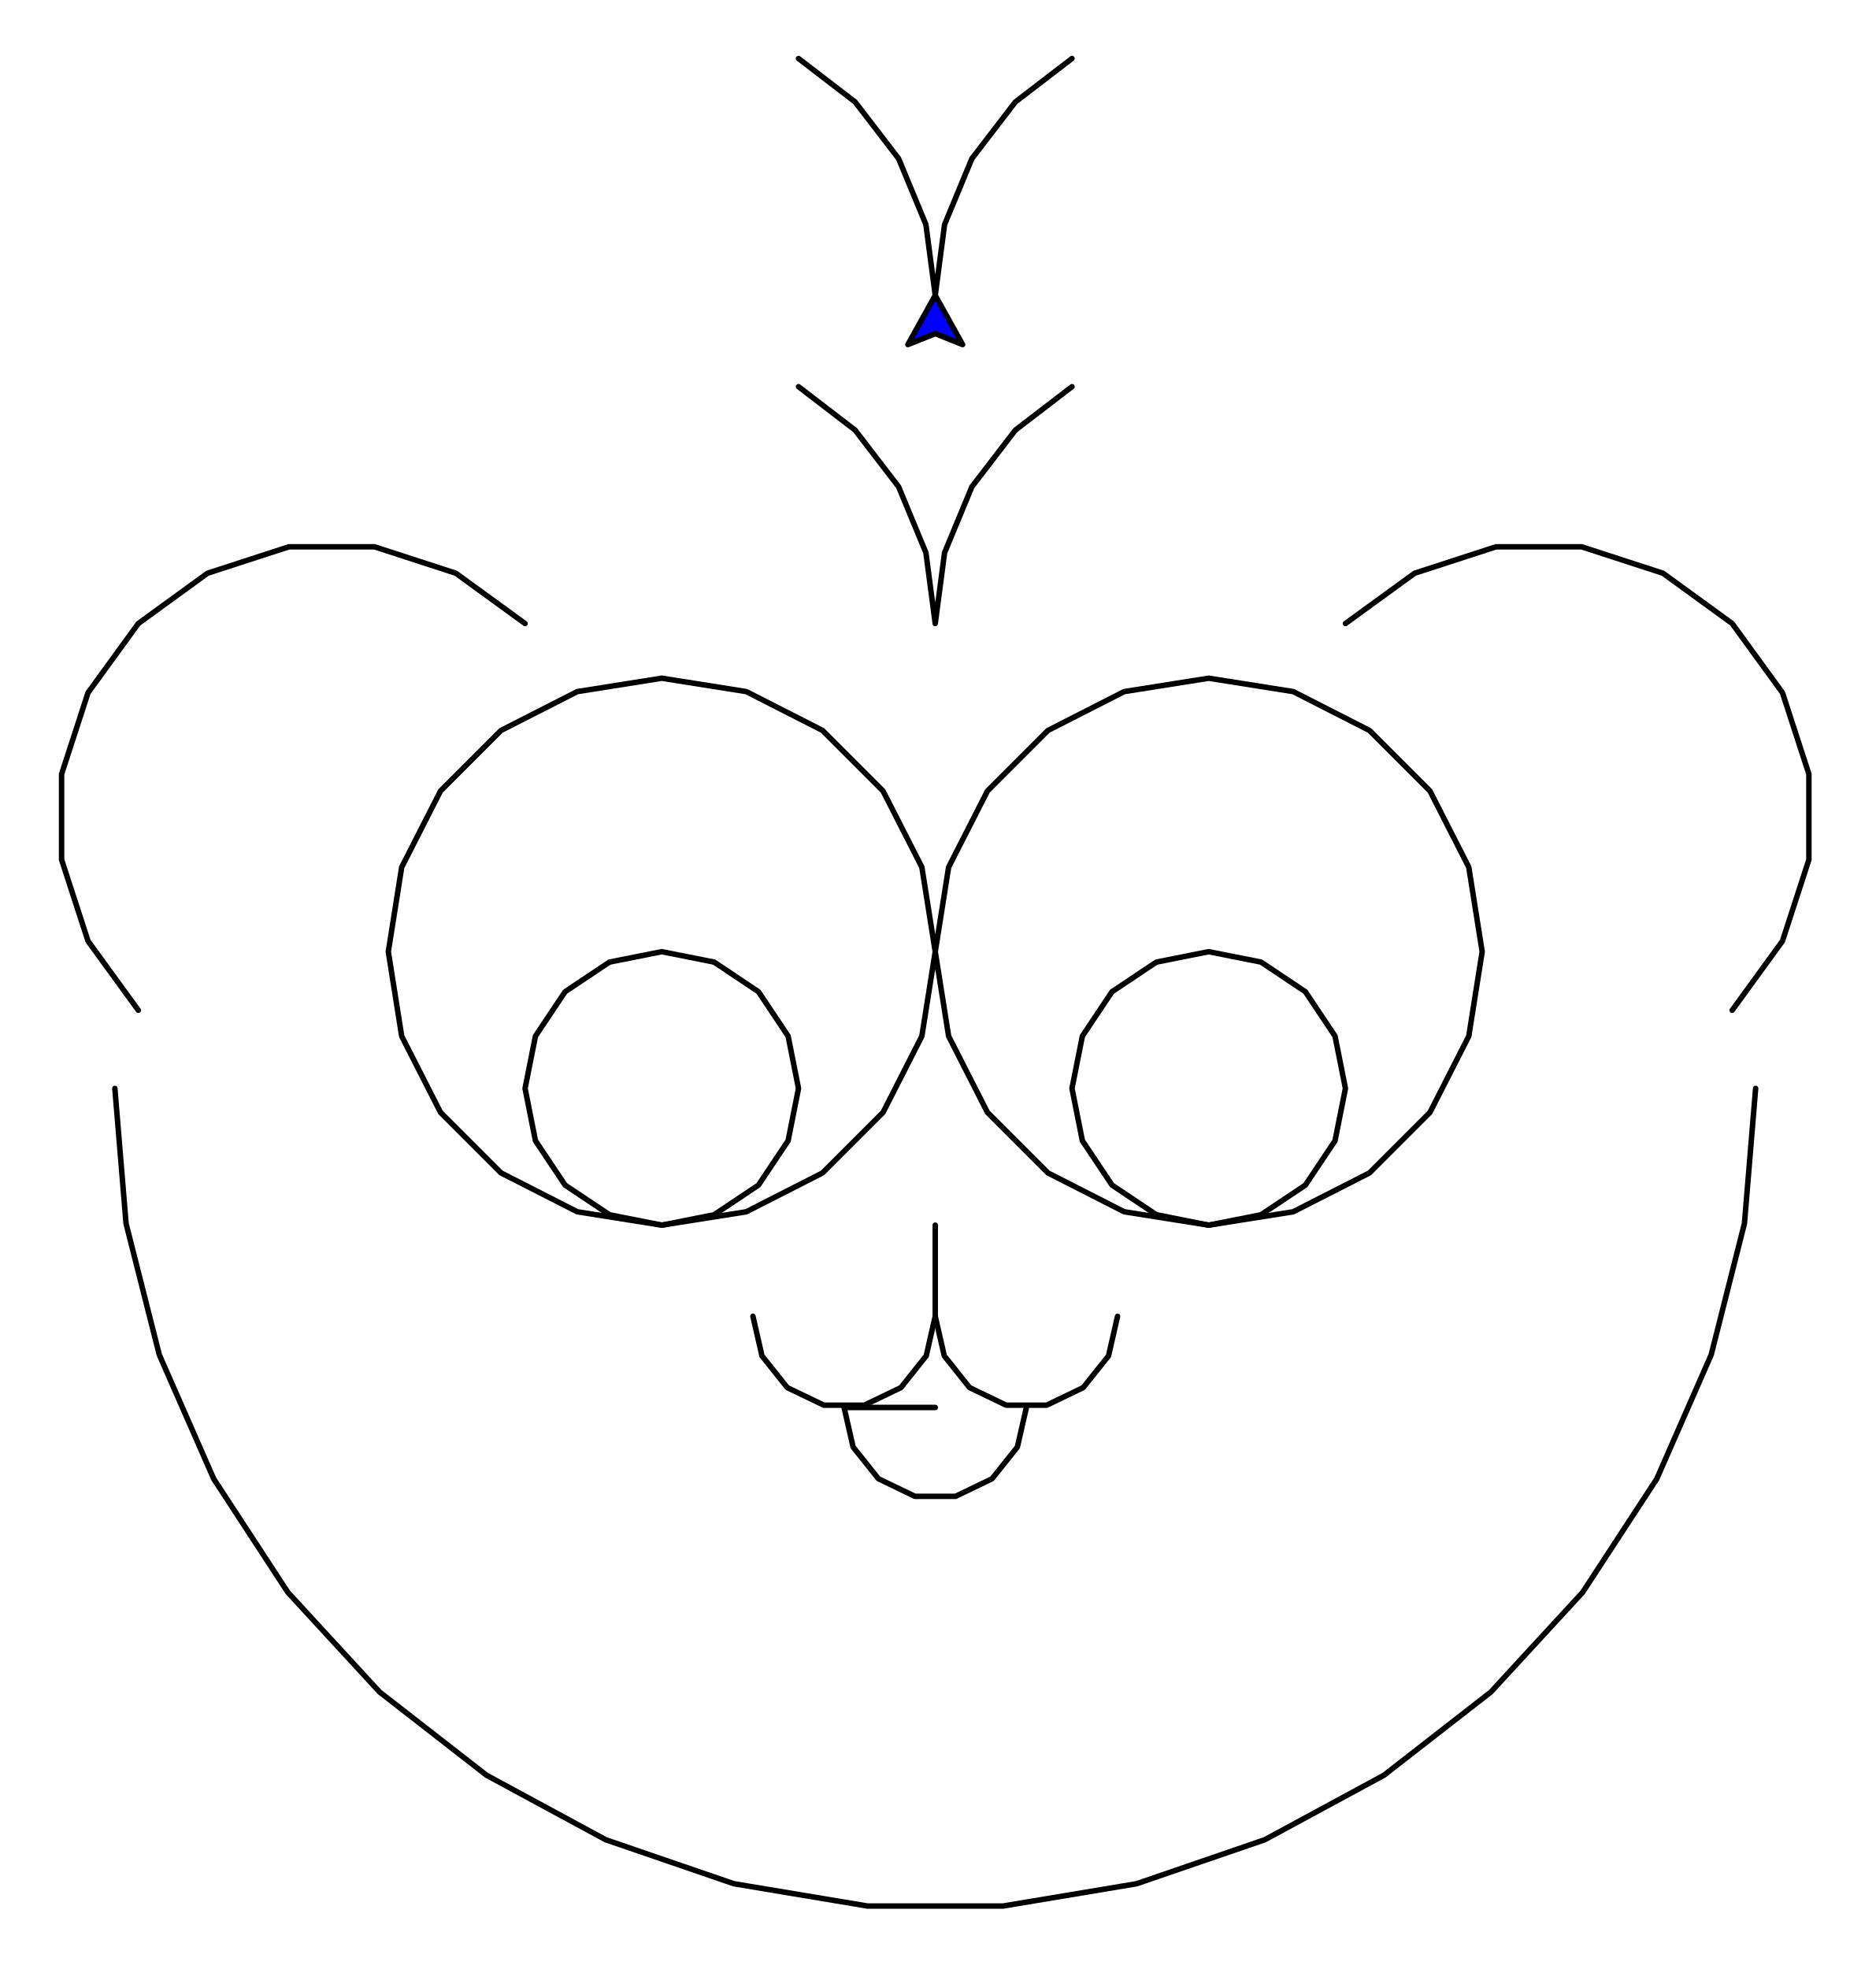
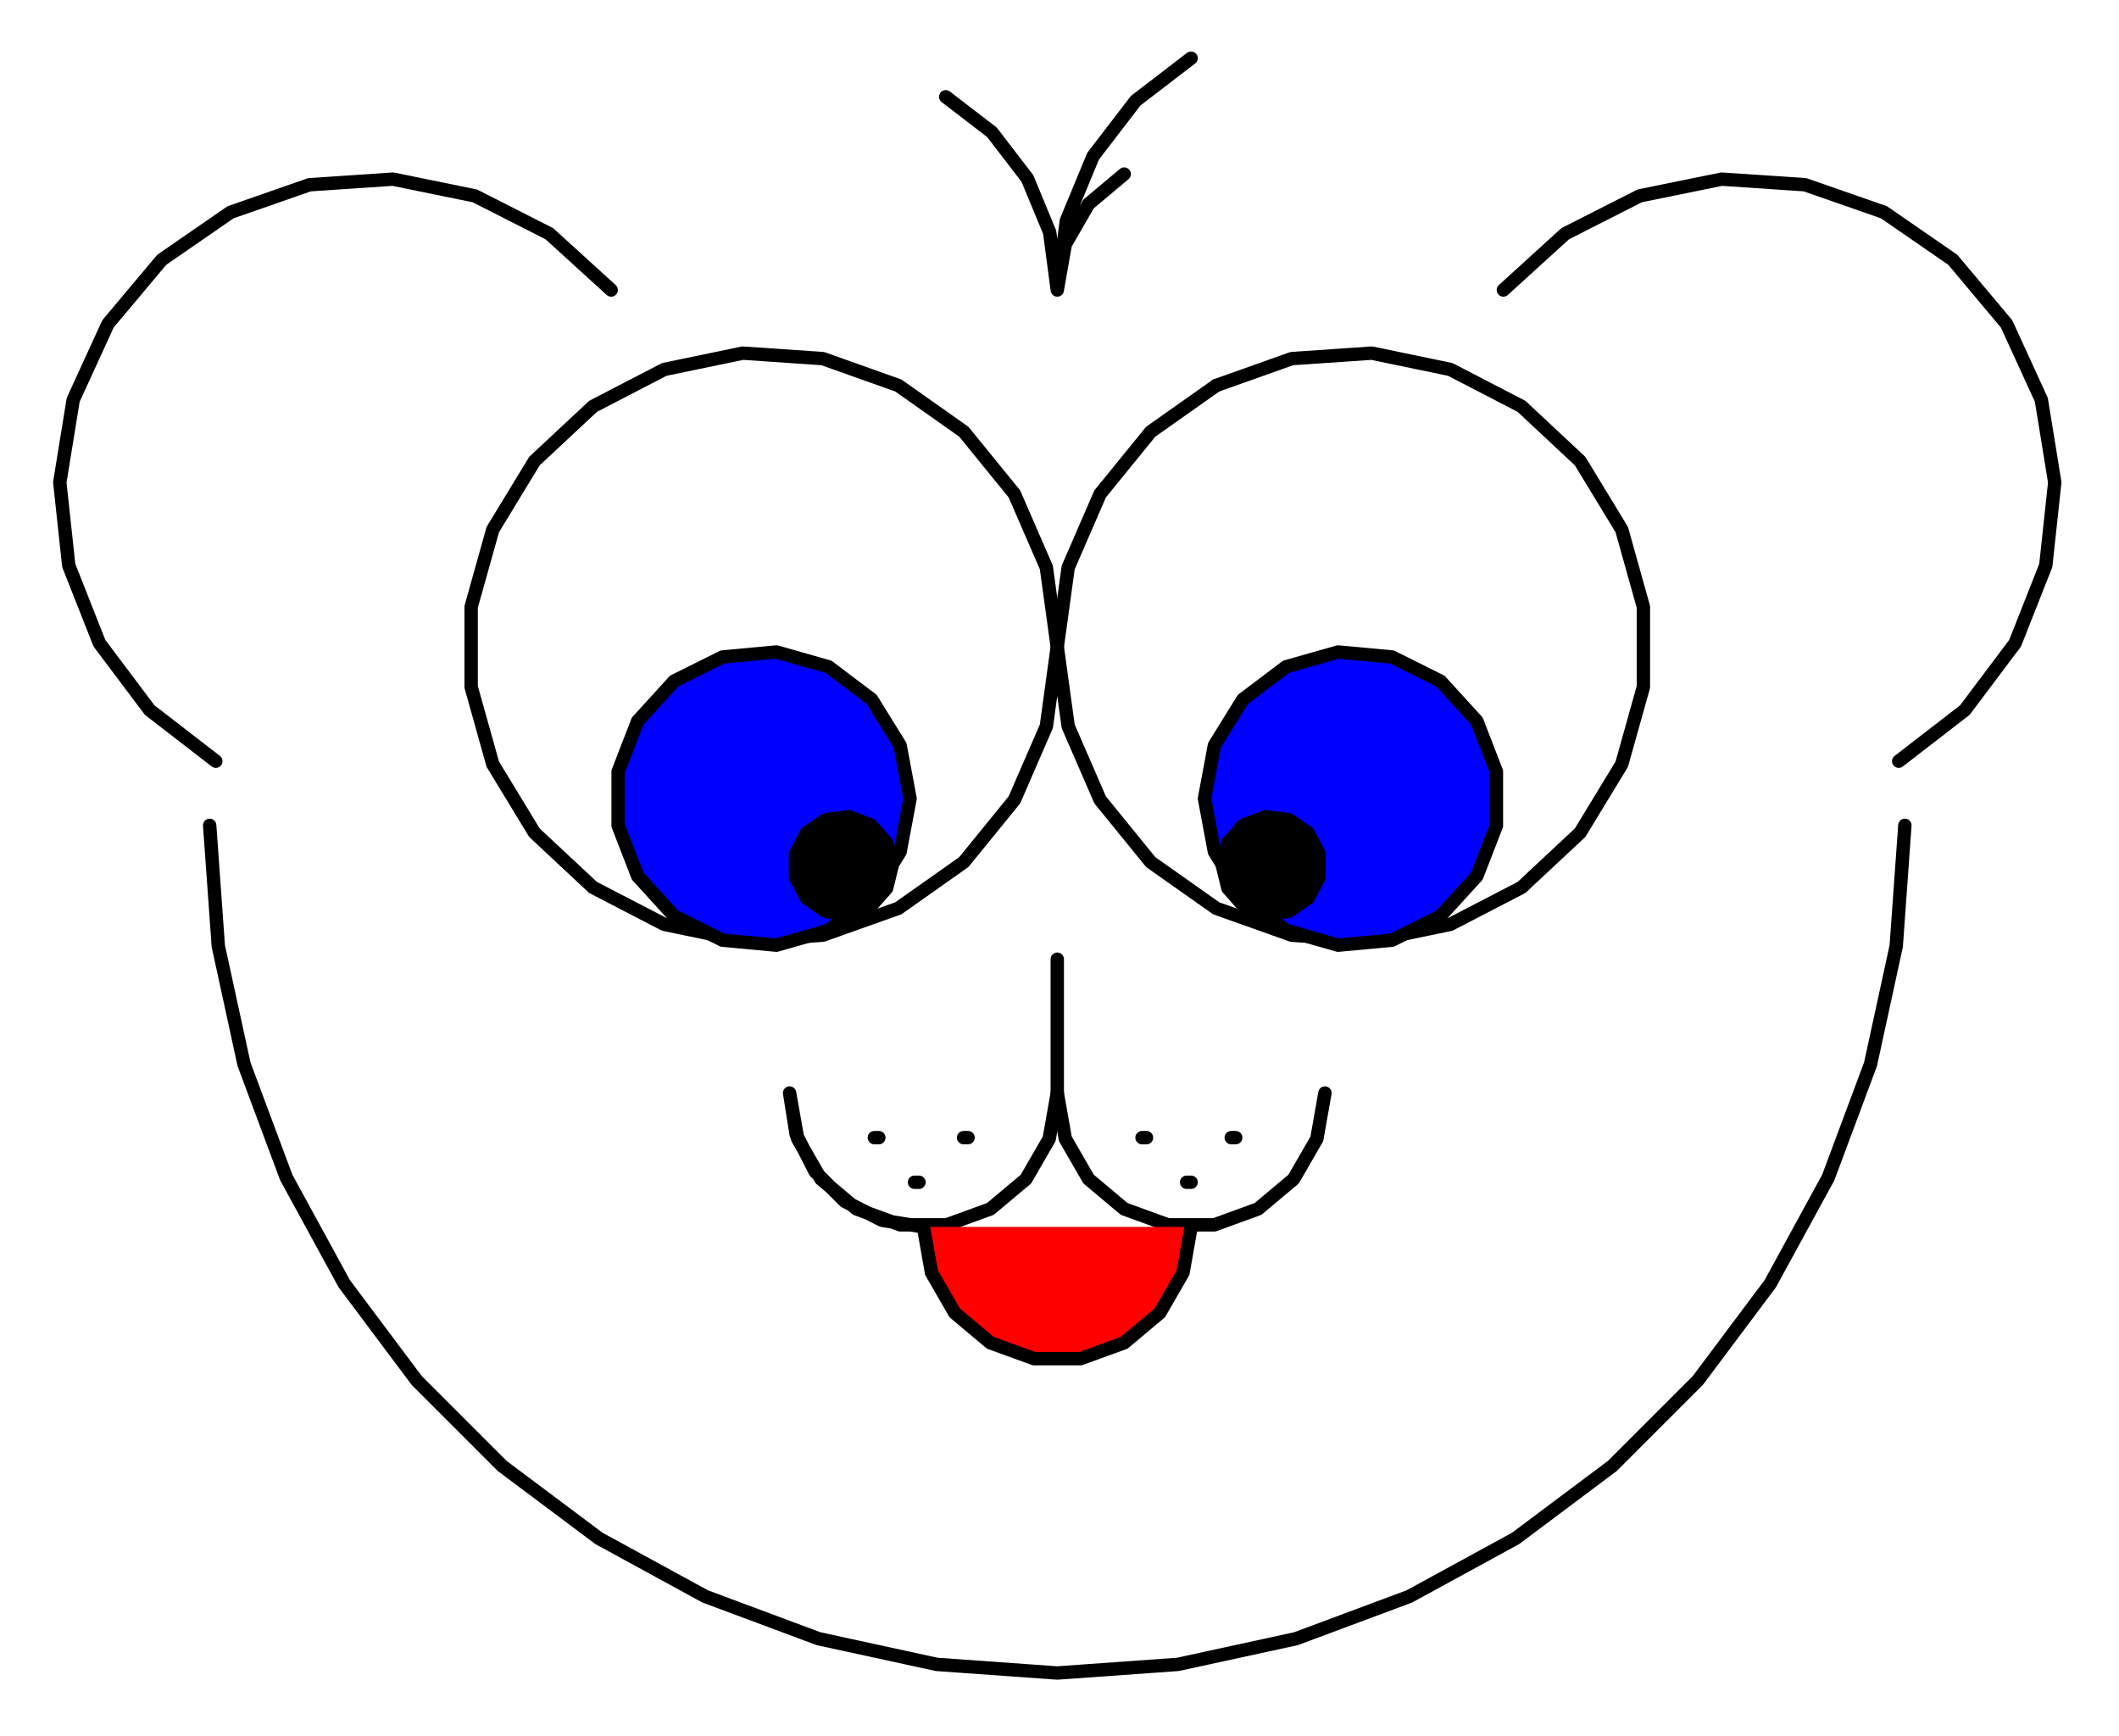
- <svg xmlns="http://www.w3.org/2000/svg" height="360.000" viewBox="-171.000 -174.000 343.000 360.000" width="343.000">
+ <svg xmlns="http://www.w3.org/2000/svg" height="389.000" viewBox="-237.000 -145.000 475.000 389.000" width="475.000">
  <line fill="none" stroke="none" stroke-linecap="round" stroke-width="2.0" x1="0.0" x2="0.0" y1="0.0" y2="0.0" />
-   <polyline fill="none" points="0.0,-0.0 -2.447,-15.451 -9.549,-29.389 -20.611,-40.451 -34.549,-47.553 -50.0,-50 -65.451,-47.553 -79.389,-40.451 -90.451,-29.389 -97.553,-15.451 -100,-3.730349362740526e-14 -97.553,15.451 -90.451,29.389 -79.389,40.451 -65.451,47.553 -50,50 -34.549,47.553 -20.611,40.451 -9.549,29.389 -2.447,15.451 -6.084022174945858e-14,3.375077994860476e-14 2.447,-15.451 9.549,-29.389 20.611,-40.451 34.549,-47.553 50,-50 65.451,-47.553 79.389,-40.451 90.451,-29.389 97.553,-15.451 100,5.861977570020827e-14 97.553,15.451 90.451,29.389 79.389,40.451 65.451,47.553 50,50 34.549,47.553 20.611,40.451 9.549,29.389 2.447,15.451 -3.1530333899354446e-14,4.440892098500626e-14" stroke="#000" stroke-linecap="round" stroke-linejoin="round" />
-   <polyline fill="none" points="-50,3.1632852521667763e-14 -59.567,1.903 -67.678,7.322 -73.097,15.433 -75,25 -73.097,34.567 -67.678,42.678 -59.567,48.097 -50,50 -40.433,48.097 -32.322,42.678 -26.903,34.567 -25.0,25 -26.903,15.433 -32.322,7.322 -40.433,1.903 -50,3.5083047578154947e-14" stroke="#000" stroke-linecap="round" stroke-linejoin="round" />
-   <polyline fill="none" points="50,1.7285464463555655e-14 59.567,1.903 67.678,7.322 73.097,15.433 75,25 73.097,34.567 67.678,42.678 59.567,48.097 50,50 40.433,48.097 32.322,42.678 26.903,34.567 25,25 26.903,15.433 32.322,7.322 40.433,1.903 50,8.881784197001252e-15" stroke="#000" stroke-linecap="round" stroke-linejoin="round" />
-   <polyline fill="none" points="1.138828968255705e-14,50 1.51843862434094e-14,66.667 1.651,73.898 6.275,79.697 12.958,82.915 20.375,82.915 27.058,79.697 31.683,73.898 33.333,66.667" stroke="#000" stroke-linecap="round" stroke-linejoin="round" />
-   <polyline fill="none" points="8.881784197001252e-15,66.667 -1.651,73.898 -6.275,79.697 -12.958,82.915 -20.375,82.915 -27.058,79.697 -31.683,73.898 -33.333,66.667" stroke="#000" stroke-linecap="round" stroke-linejoin="round" />
-   <polyline fill="none" points="1.582067810090848e-14,83.333 -16.667,83.333 -15.016,90.565 -10.391,96.364 -3.709,99.582 3.709,99.582 10.391,96.364 15.016,90.565 16.667,83.333" stroke="#000" stroke-linecap="round" stroke-linejoin="round" />
-   <polyline fill="none" points="-150.0,25.0 -147.954,49.689 -141.873,73.705 -131.921,96.392 -118.371,117.132 -101.592,135.359 -82.042,150.575 -60.254,162.366 -36.823,170.41 -12.387,174.488 12.387,174.488 36.823,170.41 60.254,162.366 82.042,150.575 101.592,135.359 118.371,117.132 131.921,96.392 141.873,73.705 147.954,49.689 150,25" stroke="#000" stroke-linecap="round" stroke-linejoin="round" />
-   <polyline fill="none" points="-75,-60 -87.656,-69.195 -102.534,-74.029 -118.177,-74.029 -133.055,-69.195 -145.711,-60 -154.906,-47.344 -159.74,-32.466 -159.74,-16.823 -154.906,-1.945 -145.711,10.711" stroke="#000" stroke-linecap="round" stroke-linejoin="round" />
-   <polyline fill="none" points="75,-60 87.656,-69.195 102.534,-74.029 118.177,-74.029 133.055,-69.195 145.711,-60 154.906,-47.344 159.74,-32.466 159.74,-16.823 154.906,-1.945 145.711,10.711" stroke="#000" stroke-linecap="round" stroke-linejoin="round" />
-   <polyline fill="none" points="-1.9984014443252818e-14,-60 -1.704,-72.941 -6.699,-85 -14.645,-95.355 -25,-103.301 -14.645,-95.355 -6.699,-85 -1.704,-72.941 -2.0650148258027912e-14,-60 1.704,-72.941 6.699,-85 14.645,-95.355 25,-103.301 14.645,-95.355 6.699,-85 1.704,-72.941 -2.930988785010413e-14,-60" stroke="#000" stroke-linecap="round" stroke-linejoin="round" />
-   <polyline fill="none" points="-1.9984014443252818e-14,-120 -1.704,-132.941 -6.699,-145 -14.645,-155.355 -25,-163.301 -14.645,-155.355 -6.699,-145 -1.704,-132.941 -1.9095836023552692e-14,-120 1.704,-132.941 6.699,-145 14.645,-155.355 25,-163.301 14.645,-155.355 6.699,-145 1.704,-132.941 -2.3314683517128287e-14,-120" stroke="#000" stroke-linecap="round" stroke-linejoin="round" />
-   <polygon fill="#00f" fill-rule="evenodd" points="-2.3314683517128287e-14,-120 -5,-111 -2.3703261575747092e-14,-113 5,-111" stroke="#000" stroke-linejoin="round" />
+   <polygon fill="none" fill-rule="evenodd" points="0.0,0.0 0.0,0.0 0.0,0.0" stroke-linejoin="round" />
+   <polyline fill="none" points="0.0,0.0 -2.447,-17.807 -9.608,-34.293 -20.951,-48.235 -35.636,-58.6 -52.572,-64.62 -70.504,-65.846 -88.102,-62.189 -104.061,-53.92 -117.197,-41.652 -126.536,-26.294 -131.385,-8.987 -131.385,8.987 -126.536,26.294 -117.197,41.652 -104.061,53.92 -88.102,62.189 -70.504,65.846 -52.572,64.62 -35.636,58.6 -20.951,48.235 -9.608,34.293 -2.447,17.807 -9.237055564881302e-14,-1.0658141036401503e-14 2.447,17.807 9.608,34.293 20.951,48.235 35.636,58.6 52.572,64.62 70.504,65.846 88.102,62.189 104.061,53.92 117.197,41.652 126.536,26.294 131.385,8.987 131.385,-8.987 126.536,-26.294 117.197,-41.652 104.061,-53.92 88.102,-62.189 70.504,-65.846 52.572,-64.62 35.636,-58.6" stroke="#000" stroke-linecap="round" stroke-linejoin="round" stroke-width="3.0" />
+   <polyline fill="none" points="35.636,-58.6 20.951,-48.235 9.608,-34.293 2.447,-17.807 2.2648549702353193e-14,3.197442310920451e-14" stroke="#000" stroke-linecap="round" stroke-linejoin="round" stroke-width="3.0" />
+   <polygon fill="#00f" fill-rule="evenodd" points="33,34 35.228,45.921 41.613,56.232 51.291,63.54 62.955,66.859 75.031,65.74 85.887,60.335 94.057,51.372 98.438,40.064 98.438,27.936 94.057,16.628 85.887,7.665 75.031,2.26 62.955,1.141 51.291,4.46 41.613,11.768 35.228,22.079 33,34" stroke-linejoin="round" />
+   <polyline fill="none" points="33,34 35.228,45.921 41.613,56.232 51.291,63.54 62.955,66.859 75.031,65.74 85.887,60.335 94.057,51.372 98.438,40.064 98.438,27.936 94.057,16.628 85.887,7.665 75.031,2.26 62.955,1.141 51.291,4.46 41.613,11.768 35.228,22.079 33,34" stroke="#000" stroke-linecap="round" stroke-linejoin="round" stroke-width="3.0" />
+   <polygon fill="#000" fill-rule="evenodd" points="37.0,49 38.26,54.112 41.751,58.053 46.674,59.92 51.901,59.285 56.234,56.294 58.68,51.632 58.68,46.368 56.234,41.706 51.901,38.715 46.674,38.08 41.751,39.947 38.26,43.888 37.0,49" stroke-linejoin="round" />
+   <polyline fill="none" points="37.0,49 38.26,54.112 41.751,58.053 46.674,59.92 51.901,59.285 56.234,56.294 58.68,51.632 58.68,46.368 56.234,41.706 51.901,38.715 46.674,38.08 41.751,39.947 38.26,43.888 37.0,49" stroke="#000" stroke-linecap="round" stroke-linejoin="round" stroke-width="3.0" />
+   <polygon fill="#00f" fill-rule="evenodd" points="-33,34 -35.228,22.079 -41.613,11.768 -51.291,4.46 -62.955,1.141 -75.031,2.26 -85.887,7.665 -94.057,16.628 -98.438,27.936 -98.438,40.064 -94.057,51.372 -85.887,60.335 -75.031,65.74 -62.955,66.859 -51.291,63.54 -41.613,56.232 -35.228,45.921 -33,34" stroke-linejoin="round" />
+   <polyline fill="none" points="-33,34 -35.228,22.079 -41.613,11.768 -51.291,4.46 -62.955,1.141 -75.031,2.26 -85.887,7.665 -94.057,16.628 -98.438,27.936 -98.438,40.064 -94.057,51.372 -85.887,60.335 -75.031,65.74 -62.955,66.859 -51.291,63.54 -41.613,56.232 -35.228,45.921 -33,34" stroke="#000" stroke-linecap="round" stroke-linejoin="round" stroke-width="3.0" />
+   <polygon fill="#000" fill-rule="evenodd" points="-37,49 -38.26,43.888 -41.751,39.947 -46.674,38.08 -51.901,38.715 -56.234,41.706 -58.68,46.368 -58.68,51.632 -56.234,56.294 -51.901,59.285 -46.674,59.92 -41.751,58.053 -38.26,54.112 -37,49" stroke-linejoin="round" />
+   <polyline fill="none" points="-37,49 -38.26,43.888 -41.751,39.947 -46.674,38.08 -51.901,38.715 -56.234,41.706 -58.68,46.368 -58.68,51.632 -56.234,56.294 -51.901,59.285 -46.674,59.92 -41.751,58.053 -38.26,54.112 -37,49" stroke="#000" stroke-linecap="round" stroke-linejoin="round" stroke-width="3.0" />
+   <polyline fill="none" points="-1.3486039664514302e-13,70 -1.9265770949306145e-13,100 1.809,110.261 7.019,119.284 15,125.981 24.791,129.544 35.209,129.544 45,125.981 52.981,119.284 58.191,110.261 60,100" stroke="#000" stroke-linecap="round" stroke-linejoin="round" stroke-width="3.0" />
+   <polyline fill="none" points="-2.042810365310288e-13,100 -1.809,110.261 -7.019,119.284 -15,125.981 -24.791,129.544 -35.209,129.544 -45,125.981 -52.981,119.284 -58.191,110.261 -60,100 -58.532,109.271 -54.271,117.634 -47.634,124.271 -39.271,128.532 -30,130" stroke="#000" stroke-linecap="round" stroke-linejoin="round" stroke-width="3.0" />
+   <polygon fill="#f00" fill-rule="evenodd" points="-30,130 -28.191,140.261 -22.981,149.284 -15,155.981 -5.209,159.544 5.209,159.544 15,155.981 22.981,149.284 28.191,140.261 30,130" stroke-linejoin="round" />
+   <polyline fill="none" points="-30,130 -28.191,140.261 -22.981,149.284 -15,155.981 -5.209,159.544 5.209,159.544 15,155.981 22.981,149.284 28.191,140.261 30,130" stroke="#000" stroke-linecap="round" stroke-linejoin="round" stroke-width="3.0" />
+   <polyline fill="none" points="100,-80 113.859,-92.614 130.567,-101.099 148.928,-104.847 167.625,-103.59 185.319,-97.418 200.741,-86.773 212.786,-72.417 220.592,-55.381 223.598,-36.884 221.589,-18.253 214.709,-0.822 203.452,14.159 188.623,25.617" stroke="#000" stroke-linecap="round" stroke-linejoin="round" stroke-width="3.0" />
+   <polyline fill="none" points="-100,-80 -113.859,-92.614 -130.567,-101.099 -148.928,-104.847 -167.625,-103.59 -185.319,-97.418 -200.741,-86.773 -212.786,-72.417 -220.592,-55.381 -223.598,-36.884 -221.589,-18.253 -214.709,-0.822 -203.452,14.159 -188.623,25.617" stroke="#000" stroke-linecap="round" stroke-linejoin="round" stroke-width="3.0" />
+   <polyline fill="none" points="-190,40 -188.066,67.04 -182.304,93.529 -172.83,118.929 -159.838,142.722 -143.592,164.424 -124.424,183.592 -102.722,199.838 -78.929,212.83 -53.529,222.304 -27.04,228.066 -5.115907697472721e-13,230 27.04,228.066 53.529,222.304 78.929,212.83 102.722,199.838 124.424,183.592 143.592,164.424 159.838,142.722 172.83,118.929 182.304,93.529 188.066,67.04 190,40" stroke="#000" stroke-linecap="round" stroke-linejoin="round" stroke-width="3.0" />
+   <polyline fill="none" points="1.6986412276764895e-13,-80 -1.704,-92.941 -6.699,-105 -14.645,-115.355 -25,-123.301 -14.645,-115.355 -6.699,-105 -1.704,-92.941 1.7630341631047486e-13,-80 2.044,-95.529 8.038,-110 17.574,-122.426 30,-131.962 17.574,-122.426 8.038,-110 2.044,-95.529 1.7763568394002505e-13,-80 1.809,-90.261 7.019,-99.284 15,-105.981" stroke="#000" stroke-linecap="round" stroke-linejoin="round" stroke-width="3.0" />
+   <line fill="none" stroke="#000" stroke-linecap="round" stroke-width="3.0" x1="-20" x2="-21" y1="110" y2="110" />
+   <line fill="none" stroke="#000" stroke-linecap="round" stroke-width="3.0" x1="-40" x2="-41" y1="110" y2="110" />
+   <line fill="none" stroke="#000" stroke-linecap="round" stroke-width="3.0" x1="19" x2="20" y1="110" y2="110" />
+   <line fill="none" stroke="#000" stroke-linecap="round" stroke-width="3.0" x1="39" x2="40" y1="110" y2="110" />
+   <line fill="none" stroke="#000" stroke-linecap="round" stroke-width="3.0" x1="30" x2="29" y1="120" y2="120" />
+   <line fill="none" stroke="#000" stroke-linecap="round" stroke-width="3.0" x1="-31" x2="-32" y1="120" y2="120" />
+   <line fill="none" stroke="none" stroke-linecap="round" stroke-width="2.0" x1="0.0" x2="0.0" y1="0.0" y2="0.0" />
</svg>
